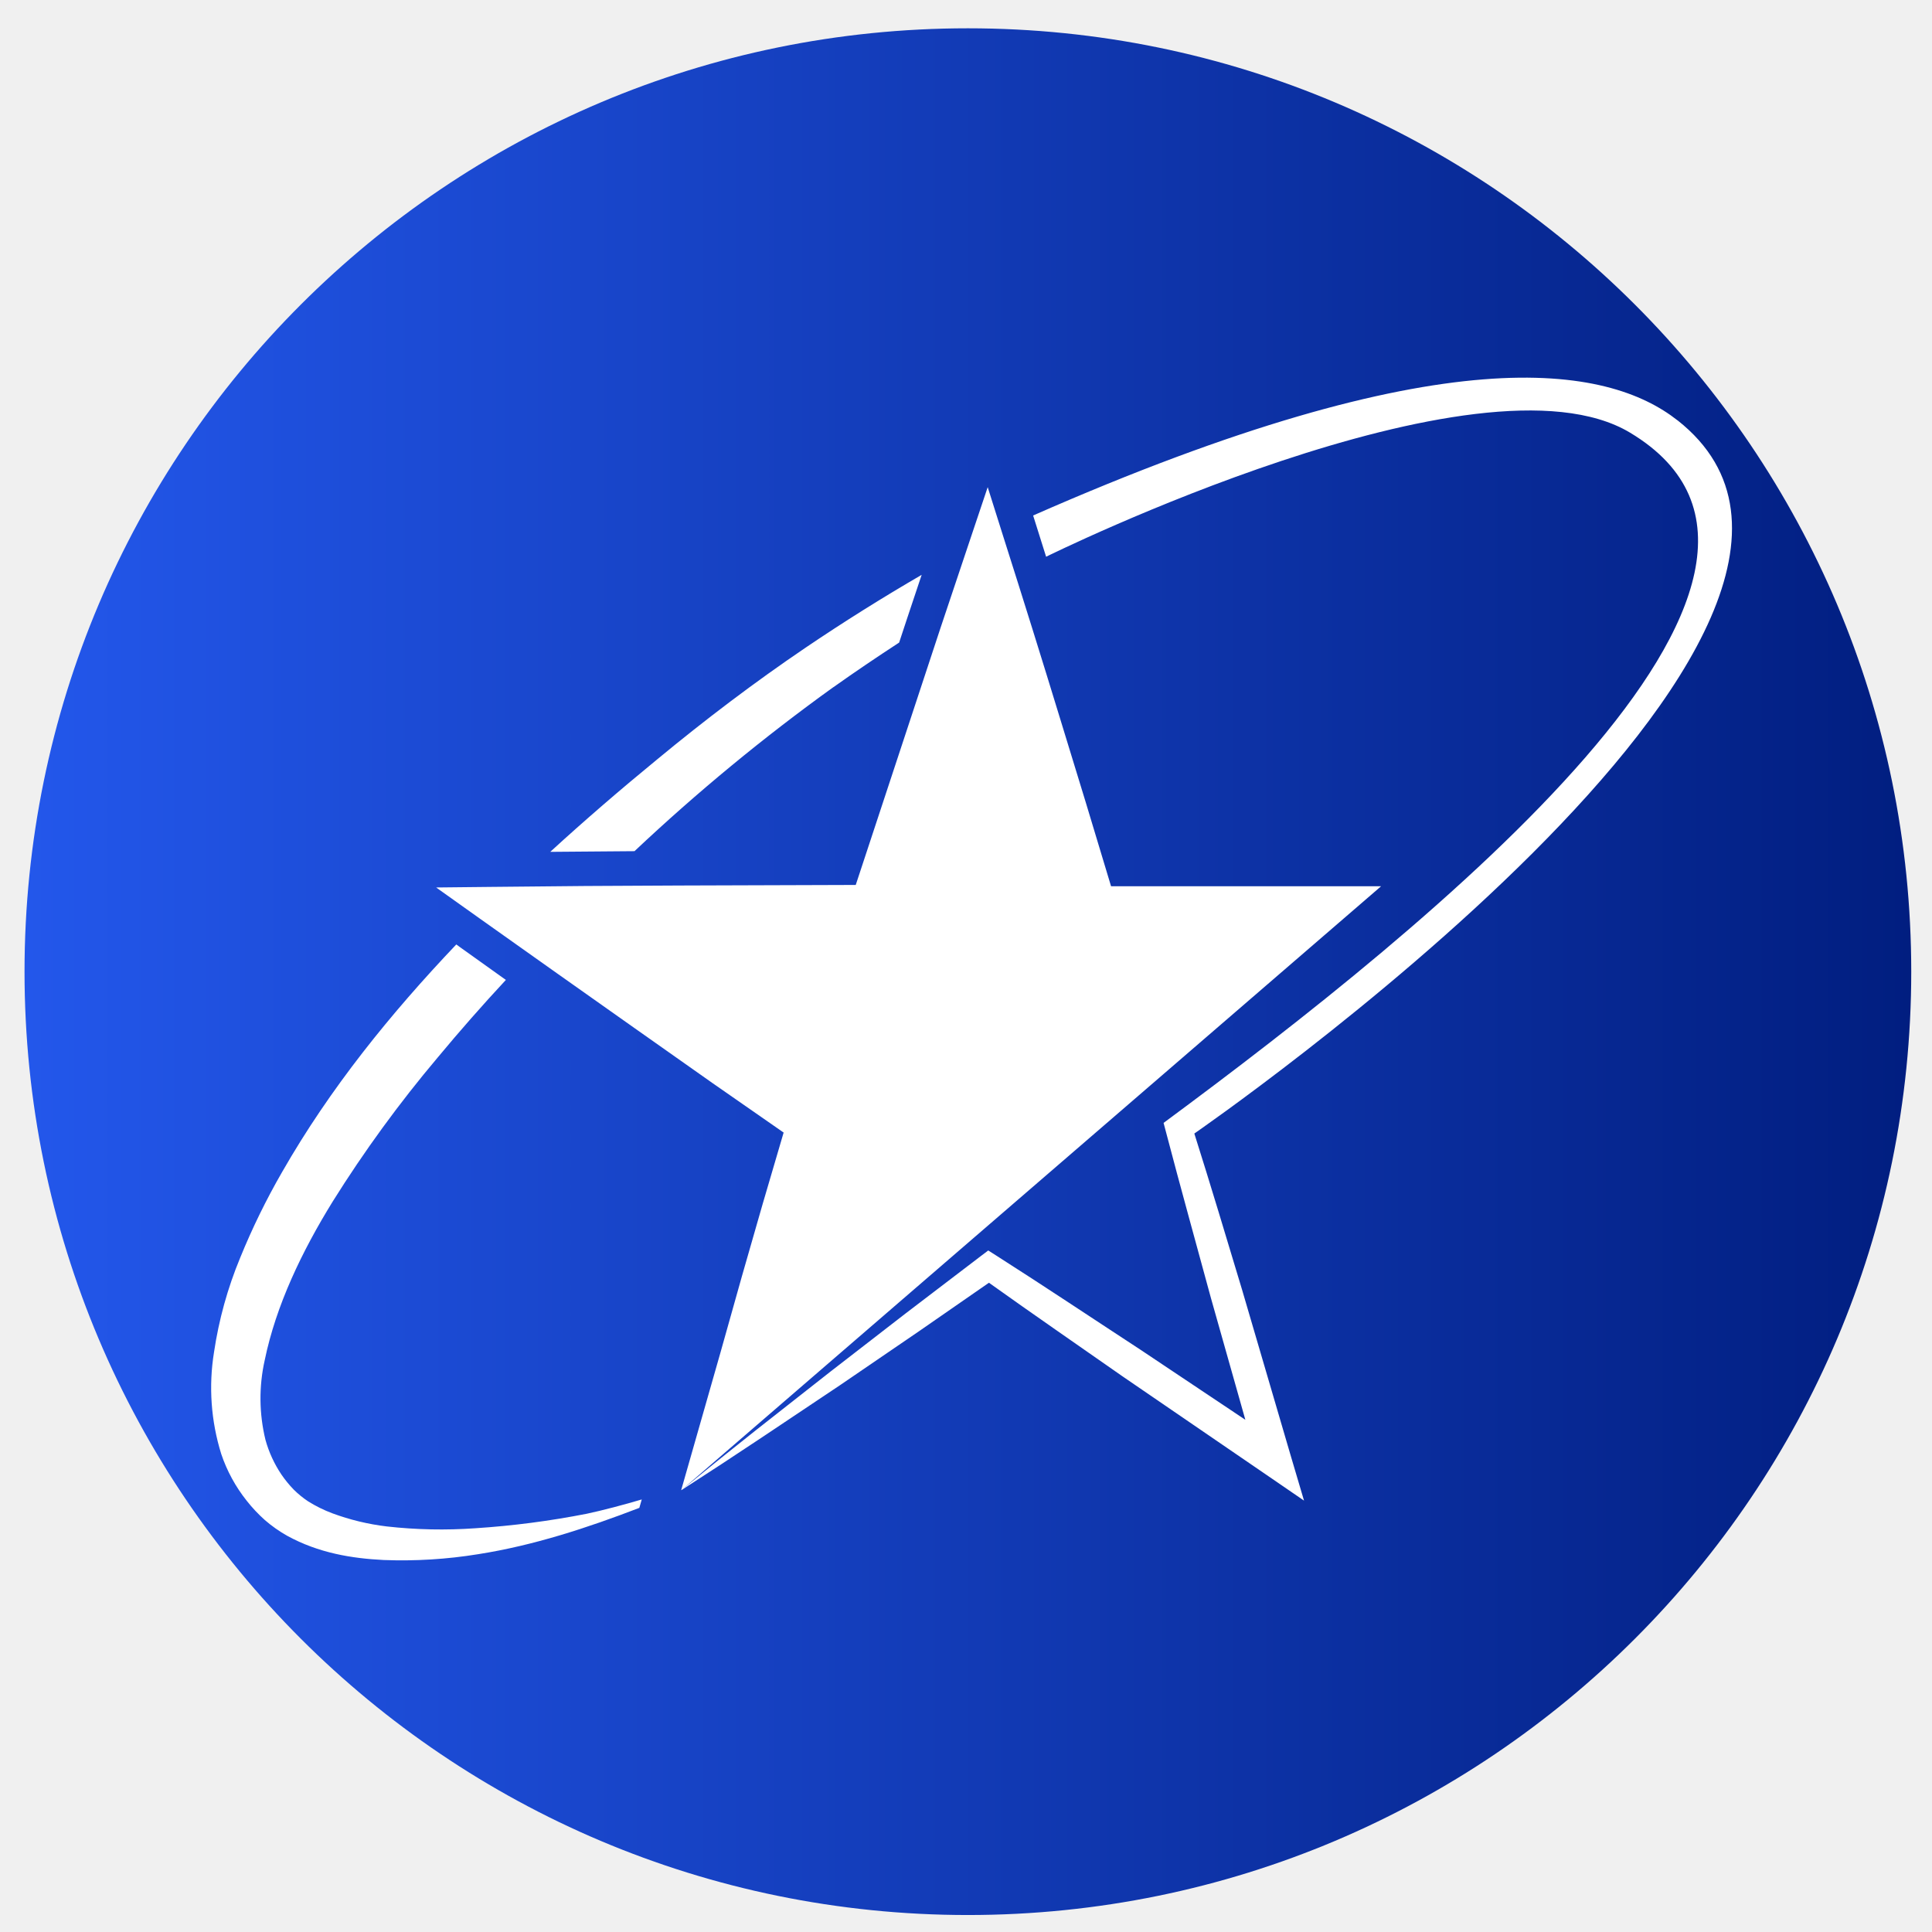
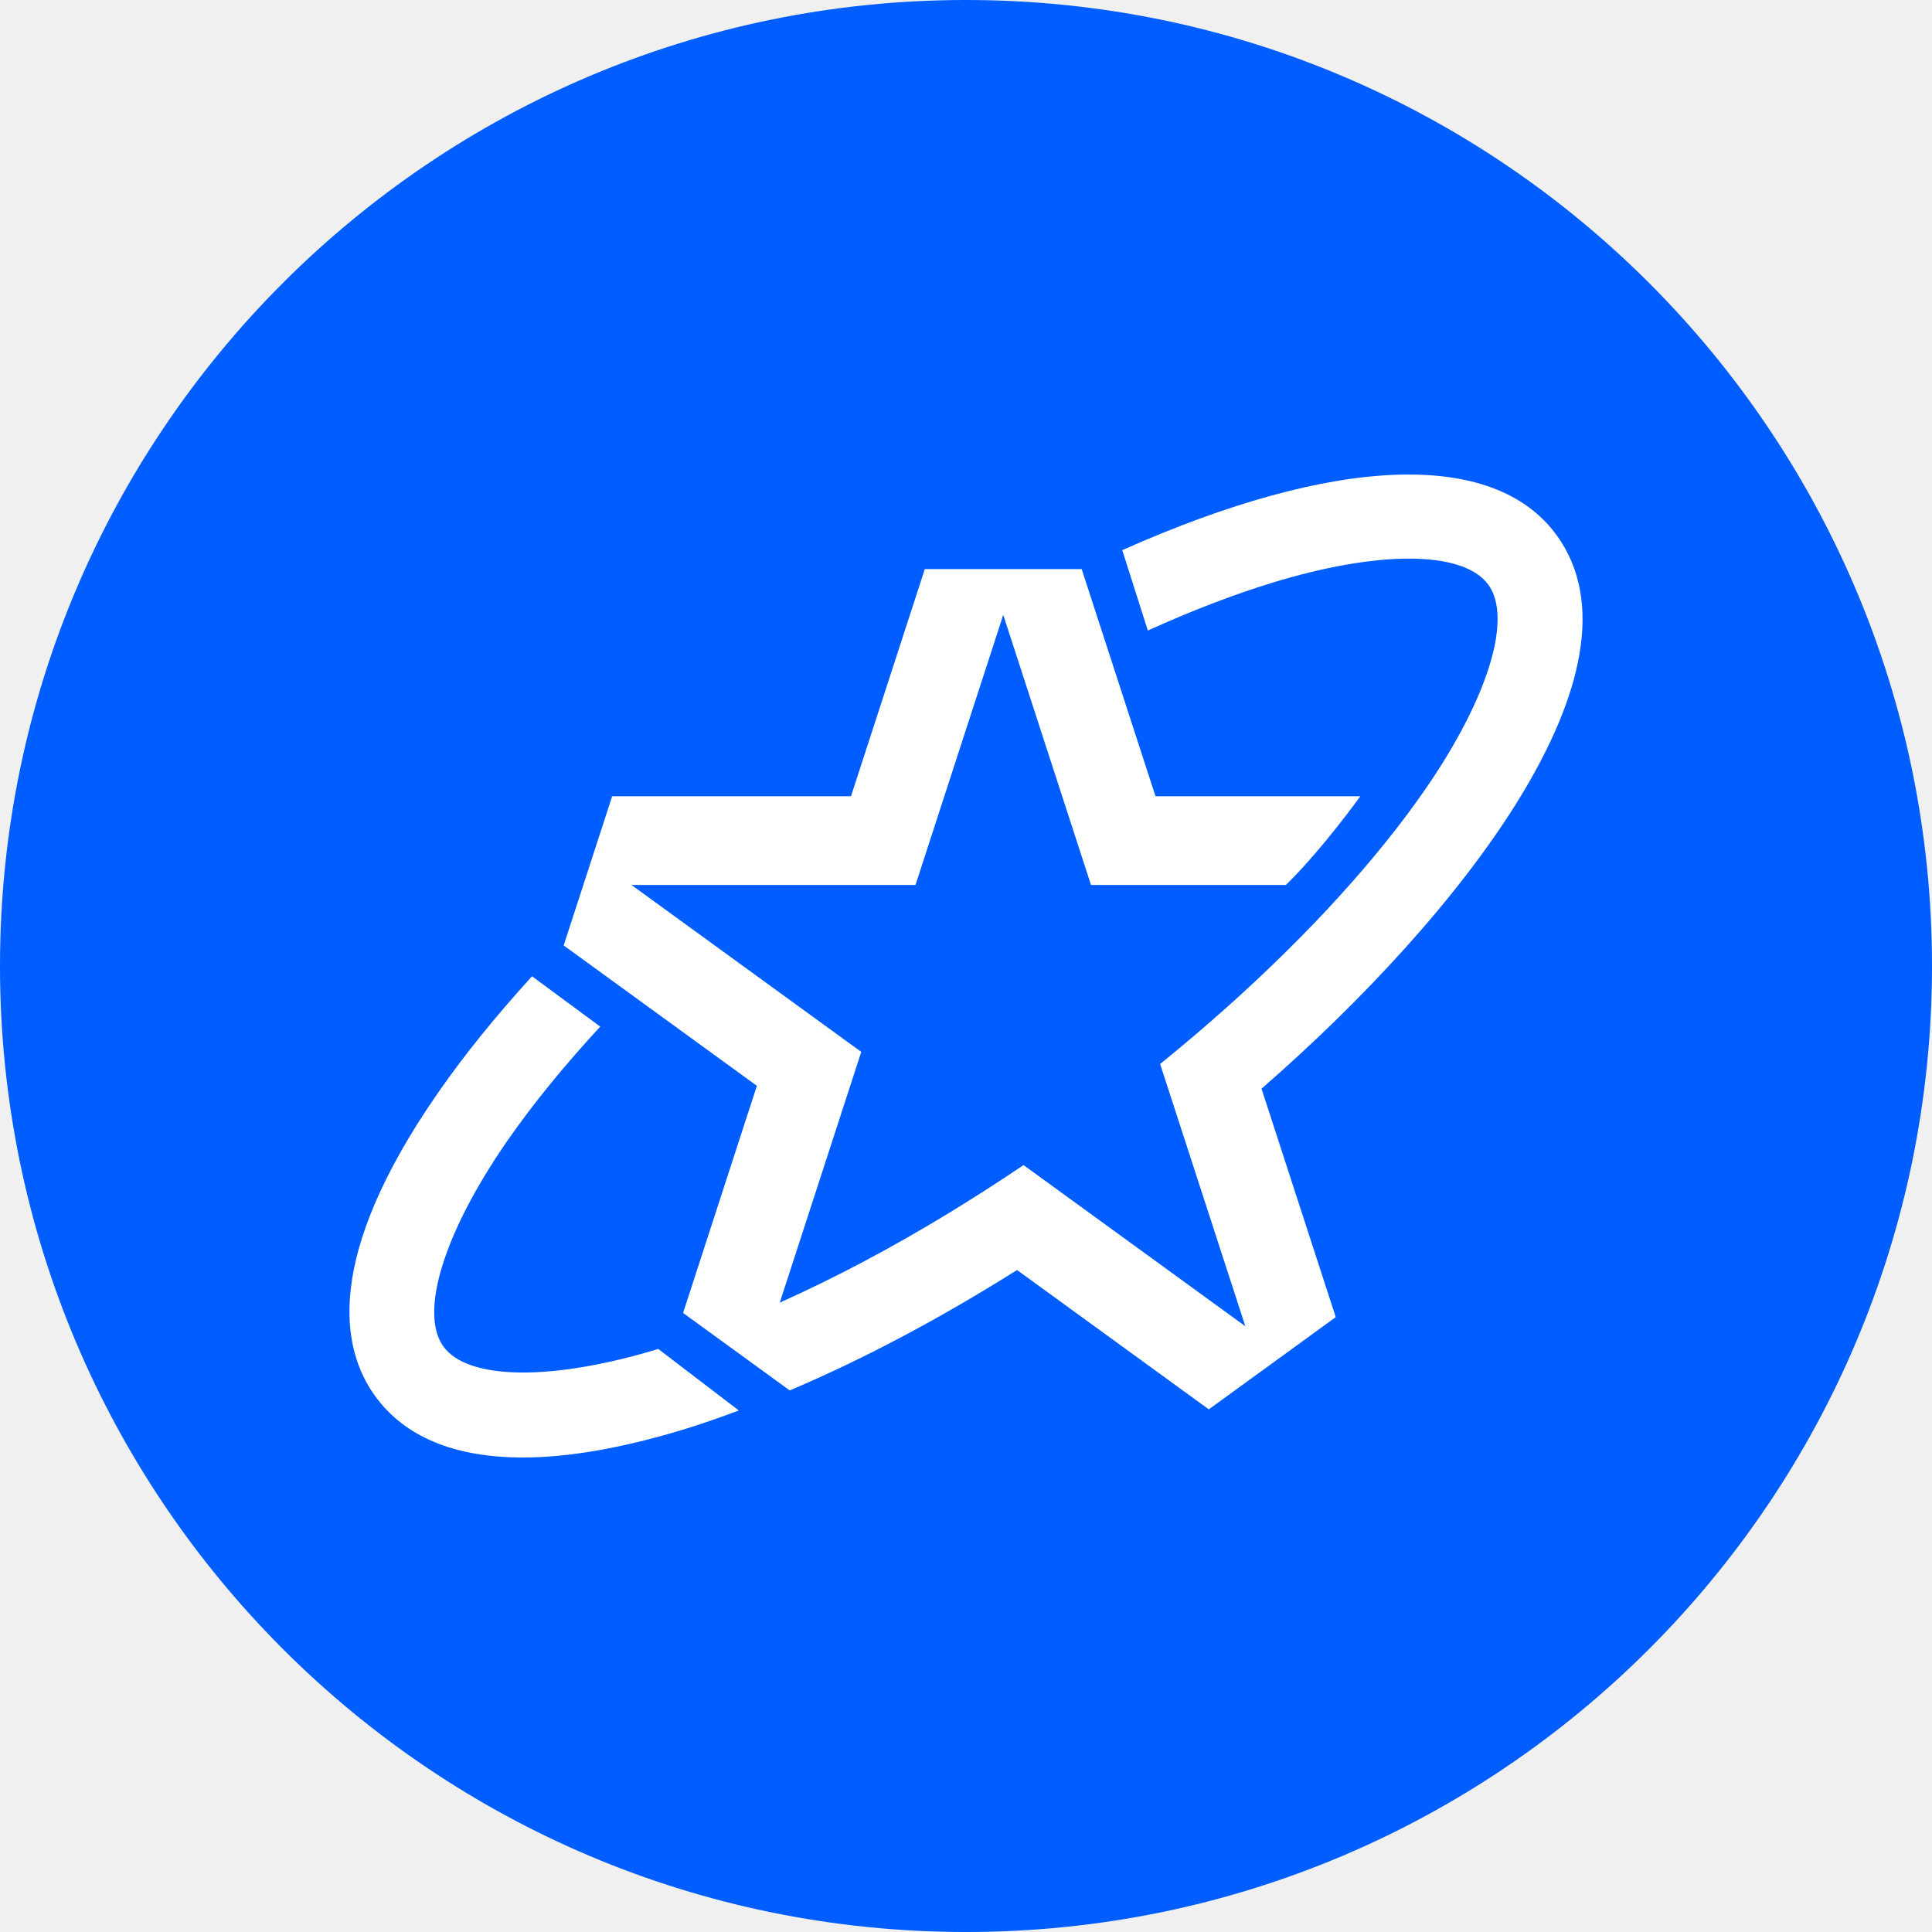
- <svg xmlns="http://www.w3.org/2000/svg" id="图层_1" data-name="图层 1" viewBox="0 0 512 512">
+ <svg xmlns="http://www.w3.org/2000/svg" id="Layer_1" viewBox="0 0 500 500">
  <defs>
-     <style>.cls-1{fill:url(#未命名的渐变_2);}.cls-2{fill:#fff;}</style>
-     <linearGradient id="未命名的渐变_2" x1="6.5" y1="257.5" x2="506.5" y2="257.5" gradientUnits="userSpaceOnUse">
-       <stop offset="0" stop-color="#2357eb" />
-       <stop offset="1" stop-color="#011e80" />
-     </linearGradient>
+     <style>.cls-1{fill:#005dff;}.cls-2{fill:#fff;}</style>
  </defs>
-   <circle class="cls-1" cx="256.5" cy="257.5" r="250" />
-   <path class="cls-2" d="M126,405a128.46,128.46,0,0,1-23.53-.48,63.19,63.19,0,0,1-14.4-3.48,35.8,35.8,0,0,1-6.42-3.17,25.22,25.22,0,0,1-3.85-3.15,30.51,30.51,0,0,1-3.22-3.95,31.63,31.63,0,0,1-4.23-9.2,46.31,46.31,0,0,1-.19-21.14c3-14.52,9.82-28.74,18-42A333.21,333.21,0,0,1,116,280.24q8.73-10.51,18.06-20.55l-12.29-8.78-.85-.62c-17.35,18.27-33.39,38-46.14,60.28a184.81,184.81,0,0,0-11.13,22.75,106,106,0,0,0-6.93,25,58.93,58.93,0,0,0,1.91,27,40.63,40.63,0,0,0,6.74,12.38,39.83,39.83,0,0,0,4.83,5.14A35.72,35.72,0,0,0,76.11,407c8.31,4.56,17.12,6,25.59,6.42a126.06,126.06,0,0,0,25-1.54c14.73-2.31,29-7,42.73-12.28l.64-2.23c-4.26,1.28-10.76,3-14.58,3.79A230.09,230.09,0,0,1,126,405Zm94.84-222.87c5.72-4.07,11.56-8,17.44-11.84l2.25-6.81,3.72-11.14q-15.68,9.1-30.72,19.27c-13.57,9.19-26.72,19.17-39.33,29.6-9.66,7.92-19.15,16.09-28.38,24.54l22.33-.18a518,518,0,0,1,52.69-43.46Zm145.23,52.73H294.44c-4.61-15.41-8.71-28.86-13.44-44.22-4.89-16-9.92-32.11-15-48.07l-4.25-13.47-4.52,13.47-8,23.88-7.88,23.9-14.57,44.17-46.61.15L155,234.8l-25.17.24-14.25.15,11.56,8.23q20.55,14.6,41.09,29.09L188.78,287l18.89,13.14q-5.64,19-11.06,38.09l-5.68,20.21-10.37,36.32v.17L366,234.87Zm78.49-123.46C426,96.79,382.79,88.64,273.79,136.61l3.44,10.93S392.13,90.72,432,114.67c62.72,37.67-53.09,130.79-123.64,182.91L309,300c3.86,14.74,7.95,29.38,11.93,44.07l9.1,32.19L302.25,357.7c-12.74-8.32-25.37-16.77-38.21-24.95l-2.15-1.36L260,332.82l-20,15.25-19.91,15.41-19.81,15.57c-6.59,5.21-13.24,10.57-19.75,15.89,7.06-4.55,14.22-9.23,21.2-13.89l20.94-14,20.79-14.2,18.62-12.91c11.74,8.39,23.63,16.57,35.45,24.84l37.68,25.79,10.37,7.11L342,385.59l-12.84-43.8C325,328,320.87,314.16,316.51,300.4c-.05,0,196.35-135.12,128.07-189Z" />
+   <circle class="cls-1" cx="250" cy="250" r="250" />
+   <g>
+     <path class="cls-2" d="M170.36,349.11c-27.43,8.34-49.23,8.11-55.58-.6-6.37-8.74,.14-29.69,16.6-53.38,6.57-9.46,14.64-19.36,23.96-29.44l-17.65-13.03c-9.35,10.25-17.52,20.35-24.24,30.02-29.72,42.77-25.27,66.41-16.31,78.7,7.66,10.5,20.51,15.82,38.2,15.82,11.82,0,25.86-2.46,41.72-7.3,4.15-1.27,8.79-2.87,14.14-4.87l-20.84-15.92Z" />
+     <path class="cls-2" d="M402.81,138.45c-16.17-22.17-57.09-20.7-112.37,3.93l6.62,20.8c11.27-5.1,22.1-9.28,32.21-12.37,13.35-4.08,25.56-6.24,35.31-6.24,10.26,0,17.38,2.33,20.59,6.74,6.37,8.74-.14,29.69-16.6,53.38-12.42,17.88-30.03,37.19-50.92,55.86-5.45,4.87-11.07,9.66-16.71,14.24l-.7,.57,22.05,67.87-57.4-41.71-.76,.51c-6.14,4.13-12.31,8.09-18.33,11.76-14.89,9.08-29.68,16.92-44,23.33l21.09-64.89-59.46-43.2h73.5l22.71-69.9,22.71,69.9h50.45c9.58-9.43,19.26-22.97,19.26-22.97h-53.02l-19.1-58.78h-40.6l-19.1,58.78h-61.81l-12.55,38.62,50,36.33-19.1,58.78,27.6,20.05,.69-.29c18.81-8.04,38.37-18.42,58.14-30.87l49.63,36.06,32.85-23.87-19.21-59.12c51.19-44.54,101.67-108.56,76.33-143.31Z" />
+   </g>
</svg>
